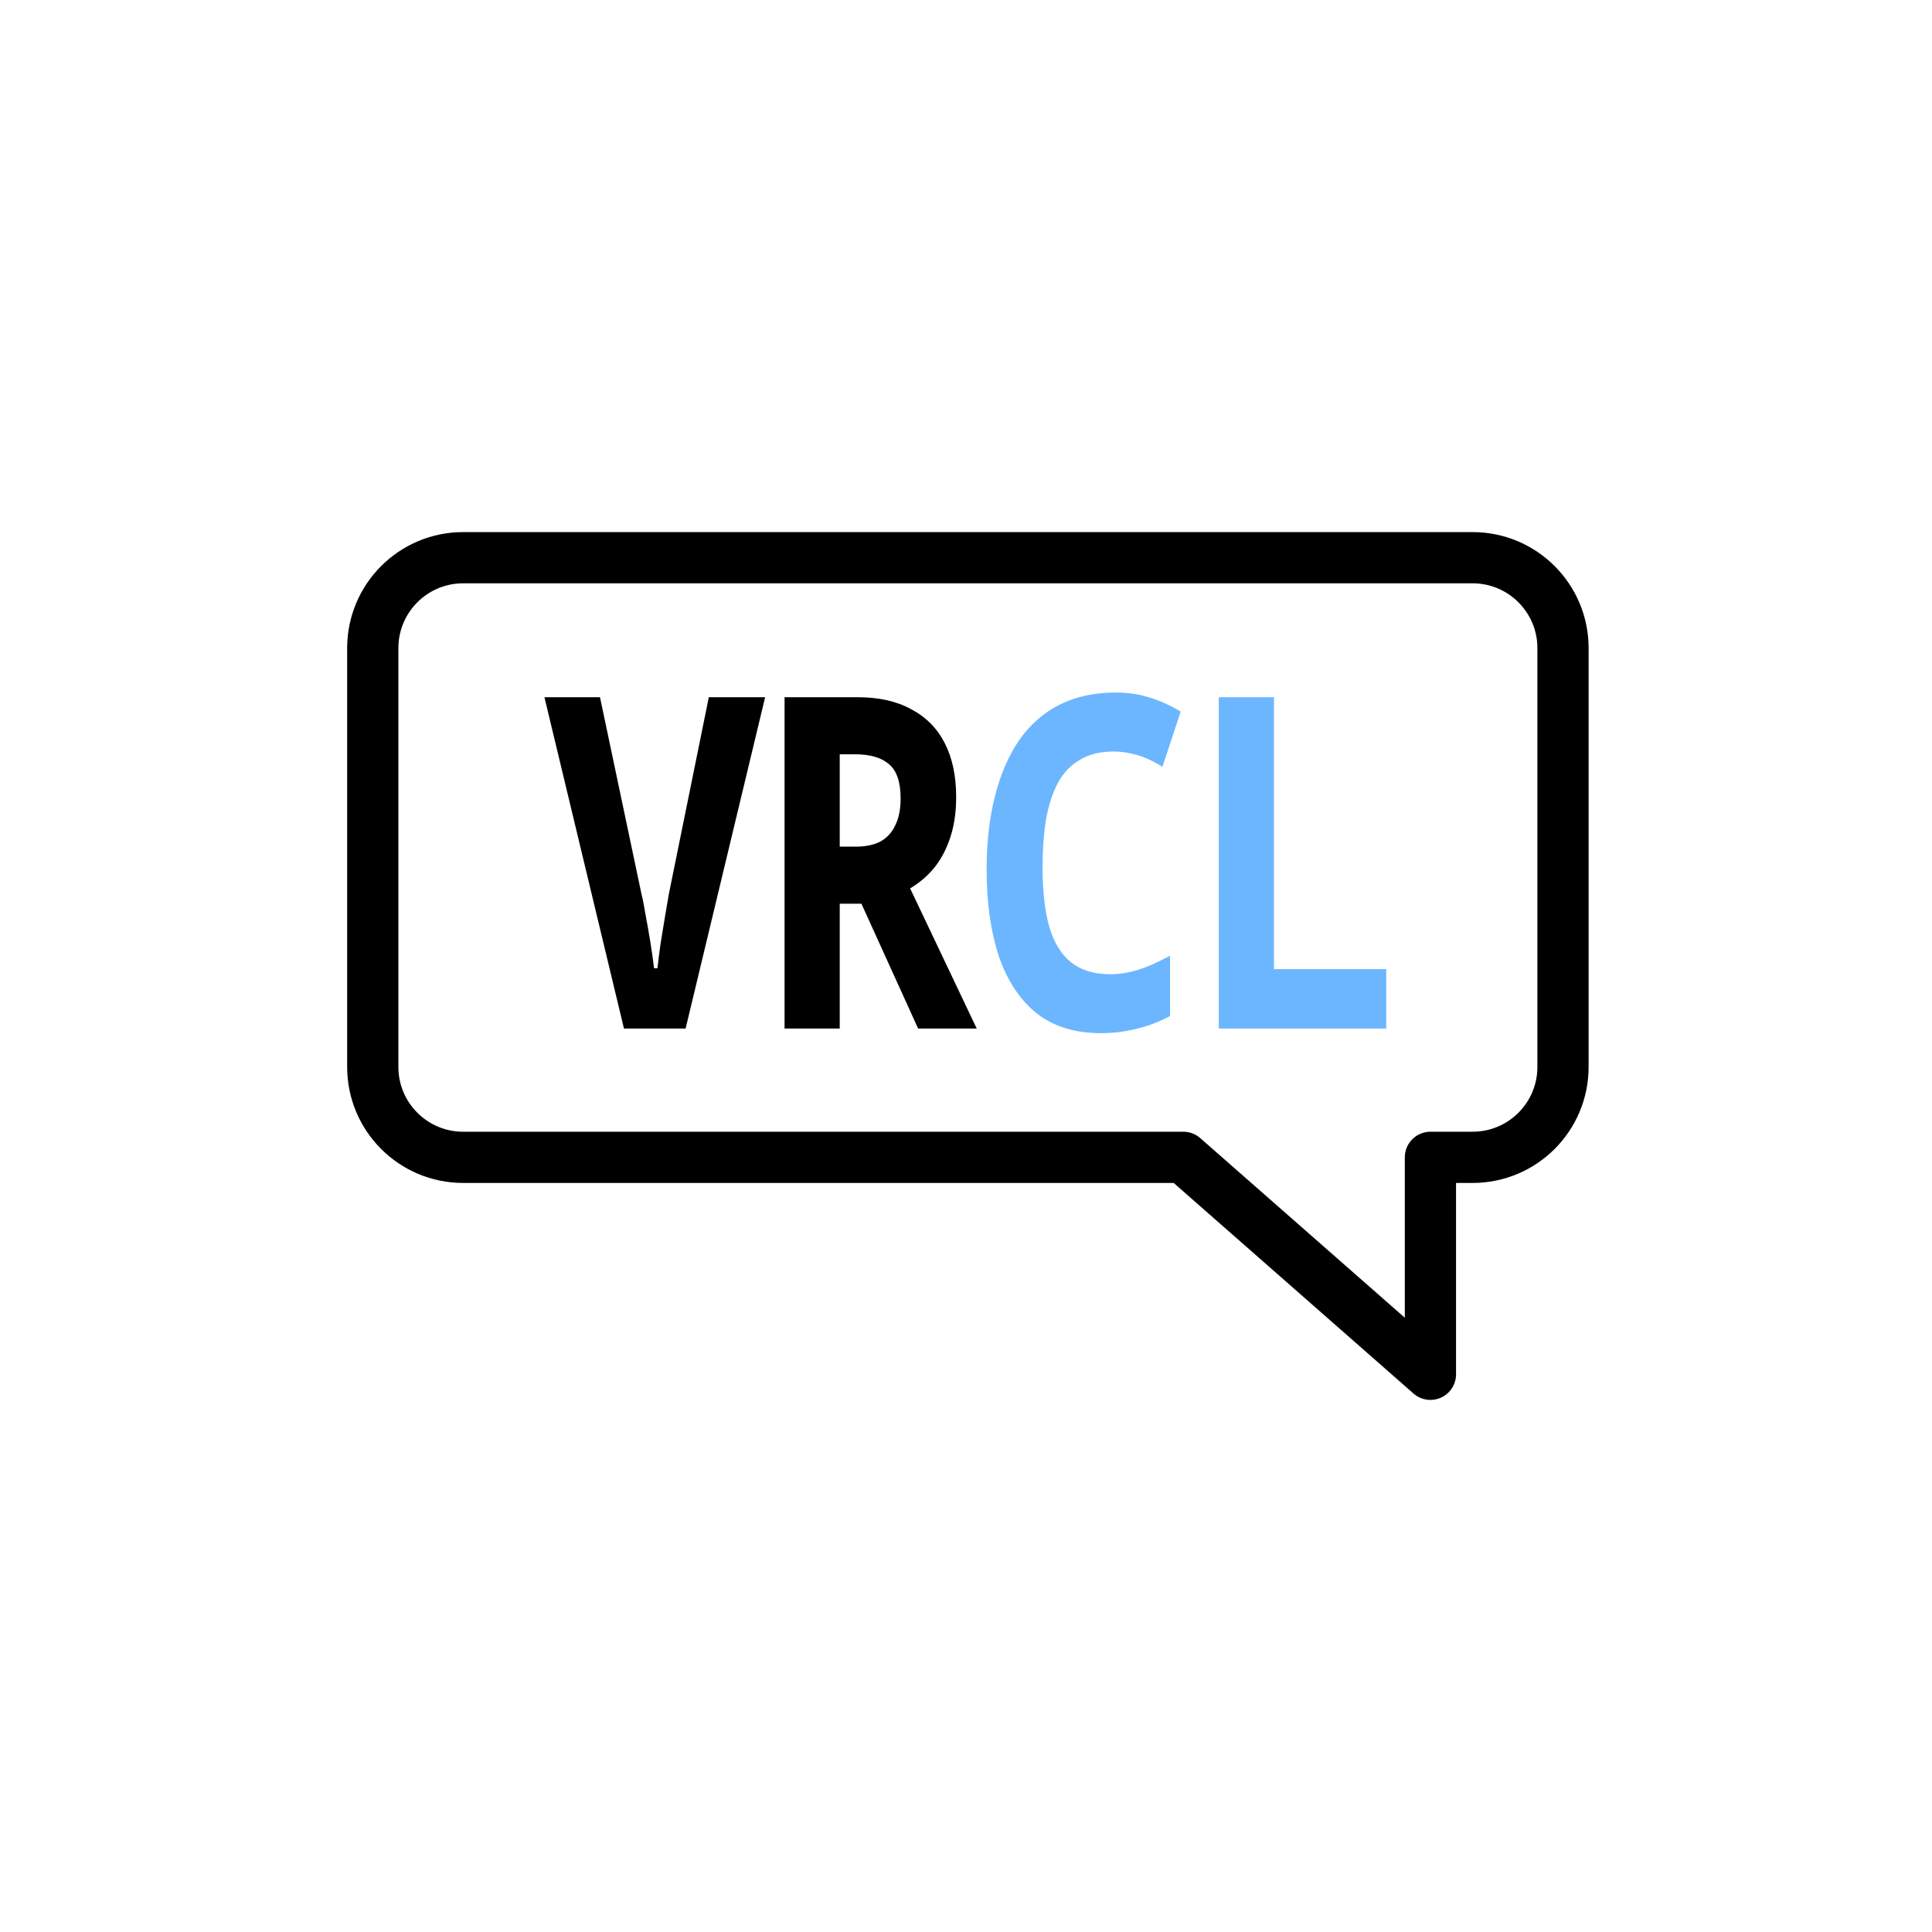
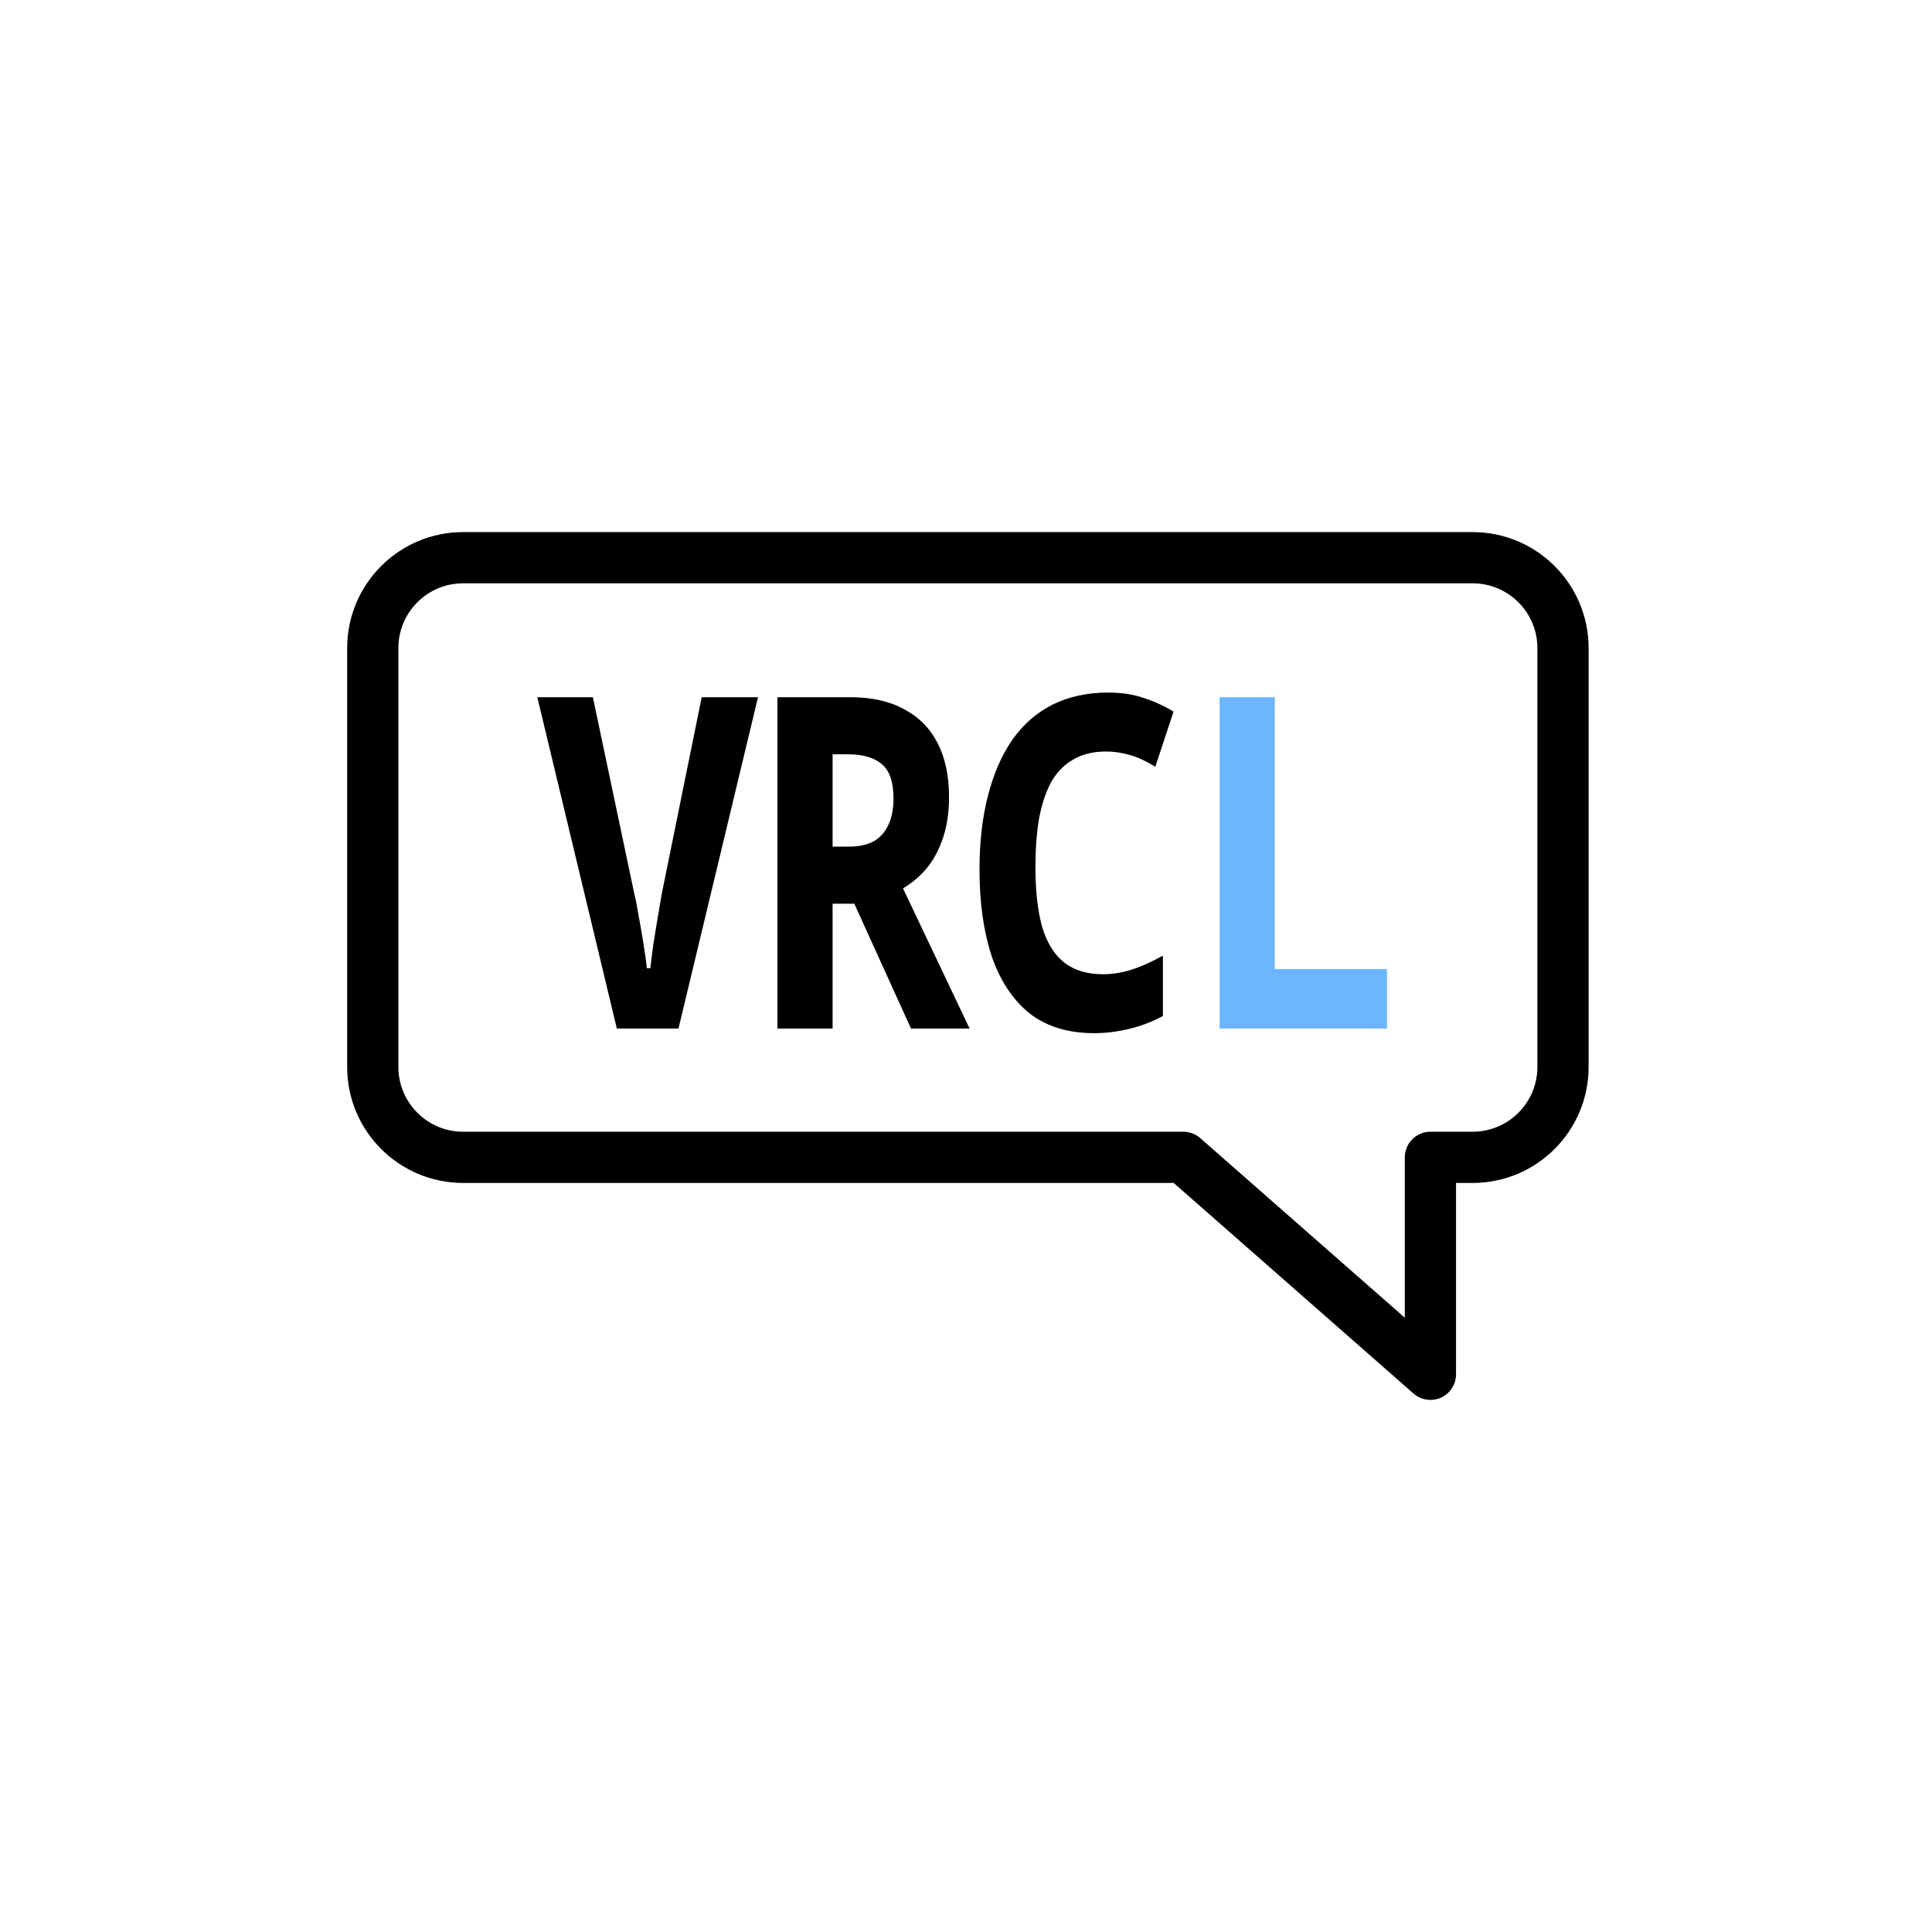
<svg xmlns="http://www.w3.org/2000/svg" width="512" height="512" viewBox="0 0 512 512" version="1.1" role="img" aria-labelledby="icon-title">
  <rect width="512" height="512" rx="0" fill="#ffffff" />
  <svg x="92" y="141" width="329" height="230" viewBox="0 0 412 288" aria-hidden="true">
-     <path fill="#ffffff" d="M 38.5 8.5 H 373.5 A 30 30 0 0 1 403.5 38.5 V 177.5 A 30 30 0 0 1 373.5 207.5 H 359.5 V 279.5 L 277.5 207.5 H 38.5 A 30 30 0 0 1 8.5 177.5 V 38.5 A 30 30 0 0 1 38.5 8.5 Z" />
+     <path fill="#ffffff" stroke="none" d="M 38.5 8.5 H 373.5 A 30 30 0 0 1 403.5 38.5 V 177.5 A 30 30 0 0 1 373.5 207.5 H 359.5 V 279.5 L 277.5 207.5 H 38.5 A 30 30 0 0 1 8.5 177.5 V 38.5 A 30 30 0 0 1 38.5 8.5 Z" />
    <path fill="none" stroke="#000000" stroke-width="17" stroke-linejoin="round" stroke-linecap="round" d="M 38.5 8.5 H 373.5 A 30 30 0 0 1 403.5 38.5 V 177.5 A 30 30 0 0 1 373.5 207.5 H 359.5 V 279.5 L 277.5 207.5 H 38.5 A 30 30 0 0 1 8.5 177.5 V 38.5 A 30 30 0 0 1 38.5 8.5 Z" />
-     <g fill="#000000" transform="matrix(0.82,0,0,1,240,108)">
-       <path d="m -180.654,56.752 -32.186,-109.956 h 22.484 l 16.786,65.296 q 0.77,2.464 1.694,7.084 1.078,4.62 2.002,9.394 0.924,4.774 1.386,8.162 h 1.386 q 0.462,-3.388 1.232,-8.008 0.924,-4.774 1.848,-9.24 0.924,-4.62 1.54,-7.392 l 16.17,-65.296 h 22.792 l -32.186,109.956 z" />
-       <path d="m -115.66,56.752 v -109.956 h 29.414 q 13.09,0 21.868,4.004 8.932,3.85 13.552,11.242 4.62,7.392 4.62,17.864 0,7.392 -2.31,13.244 -2.31,5.852 -6.468,10.164 -4.158,4.158 -9.856,6.93 l 26.95,46.508 h -23.716 l -22.946,-41.426 h -8.778 v 41.426 z m 28.952,-60.368 q 5.852,0 9.856,-1.694 4.004,-1.848 6.006,-5.39 2.156,-3.542 2.156,-8.932 0,-8.162 -4.774,-11.396 -4.62,-3.234 -13.706,-3.234 h -6.16 v 30.646 z" />
-       <path fill="#6cb6ff" d="m 12.474,58.292 q -15.862,0 -26.18,-6.622 -10.164,-6.776 -15.246,-18.942 -4.928,-12.32 -4.928,-28.644 0,-13.706 3.388,-24.486 3.388,-10.934 9.856,-18.634 6.622,-7.7 16.324,-11.704 9.856,-4.004 22.484,-4.004 8.008,0 14.014,1.694 6.16,1.54 12.474,4.62 l -7.392,18.326 q -5.698,-2.926 -10.626,-4.004 -4.774,-1.078 -9.24,-1.078 -8.008,0 -13.552,2.772 -5.544,2.618 -8.932,7.7 -3.234,5.082 -4.774,12.166 -1.386,7.084 -1.386,15.708 0,12.012 2.772,20.02 2.926,7.854 8.932,11.704 6.006,3.85 15.708,3.85 5.39,0 10.934,-1.386 5.698,-1.386 13.244,-4.774 v 20.02 q -6.622,2.926 -13.86,4.312 -7.084,1.386 -14.014,1.386 z" />
-       <path fill="#6cb6ff" transform="translate(-85)" d="m 145.08,56.752 v -109.956 h 22.33 v 90.244 h 45.43 v 19.712 z" />
+     <g fill="#000000" transform="matrix(0.82 0 0 1 206 108)" aria-label="VRCL">
+       <path d="m -142.074,56.752 -32.186,-109.956 h 22.484 l 16.786,65.296 q 0.77,2.464 1.694,7.084 1.078,4.62 2.002,9.394 0.924,4.774 1.386,8.162 h 1.386 q 0.462,-3.388 1.232,-8.008 0.924,-4.774 1.848,-9.24 0.924,-4.62 1.54,-7.392 l 16.17,-65.296 h 22.792 l -32.186,109.956 z" />
+       <path d="m -77.08,56.752 v -109.956 h 29.414 q 13.09,0 21.868,4.004 8.932,3.85 13.552,11.242 4.62,7.392 4.62,17.864 0,7.392 -2.31,13.244 -2.31,5.852 -6.468,10.164 -4.158,4.158 -9.856,6.93 l 26.95,46.508 h -23.716 l -22.946,-41.426 h -8.778 v 41.426 z m 28.952,-60.368 q 5.852,0 9.856,-1.694 4.004,-1.848 6.006,-5.39 2.156,-3.542 2.156,-8.932 0,-8.162 -4.774,-11.396 -4.62,-3.234 -13.706,-3.234 h -6.16 v 30.646 z" />
+       <path d="m 51.054,58.292 q -15.862,0 -26.18,-6.622 -10.164,-6.776 -15.246,-18.942 -4.928,-12.32 -4.928,-28.644 0,-13.706 3.388,-24.486 3.388,-10.934 9.856,-18.634 6.622,-7.7 16.324,-11.704 9.856,-4.004 22.484,-4.004 8.008,0 14.014,1.694 6.16,1.54 12.474,4.62 l -7.392,18.326 q -5.698,-2.926 -10.626,-4.004 -4.774,-1.078 -9.24,-1.078 -8.008,0 -13.552,2.772 -5.544,2.618 -8.932,7.7 -3.234,5.082 -4.774,12.166 -1.386,7.084 -1.386,15.708 0,12.012 2.772,20.02 2.926,7.854 8.932,11.704 6.006,3.85 15.708,3.85 5.39,0 10.934,-1.386 5.698,-1.386 13.244,-4.774 v 20.02 q -6.622,2.926 -13.86,4.312 -7.084,1.386 -14.014,1.386 z" />
+       <path fill="#6cb6ff" d="m 101.88,56.752 v -109.956 h 22.33 v 90.244 h 45.43 v 19.712 z" />
    </g>
  </svg>
</svg>
